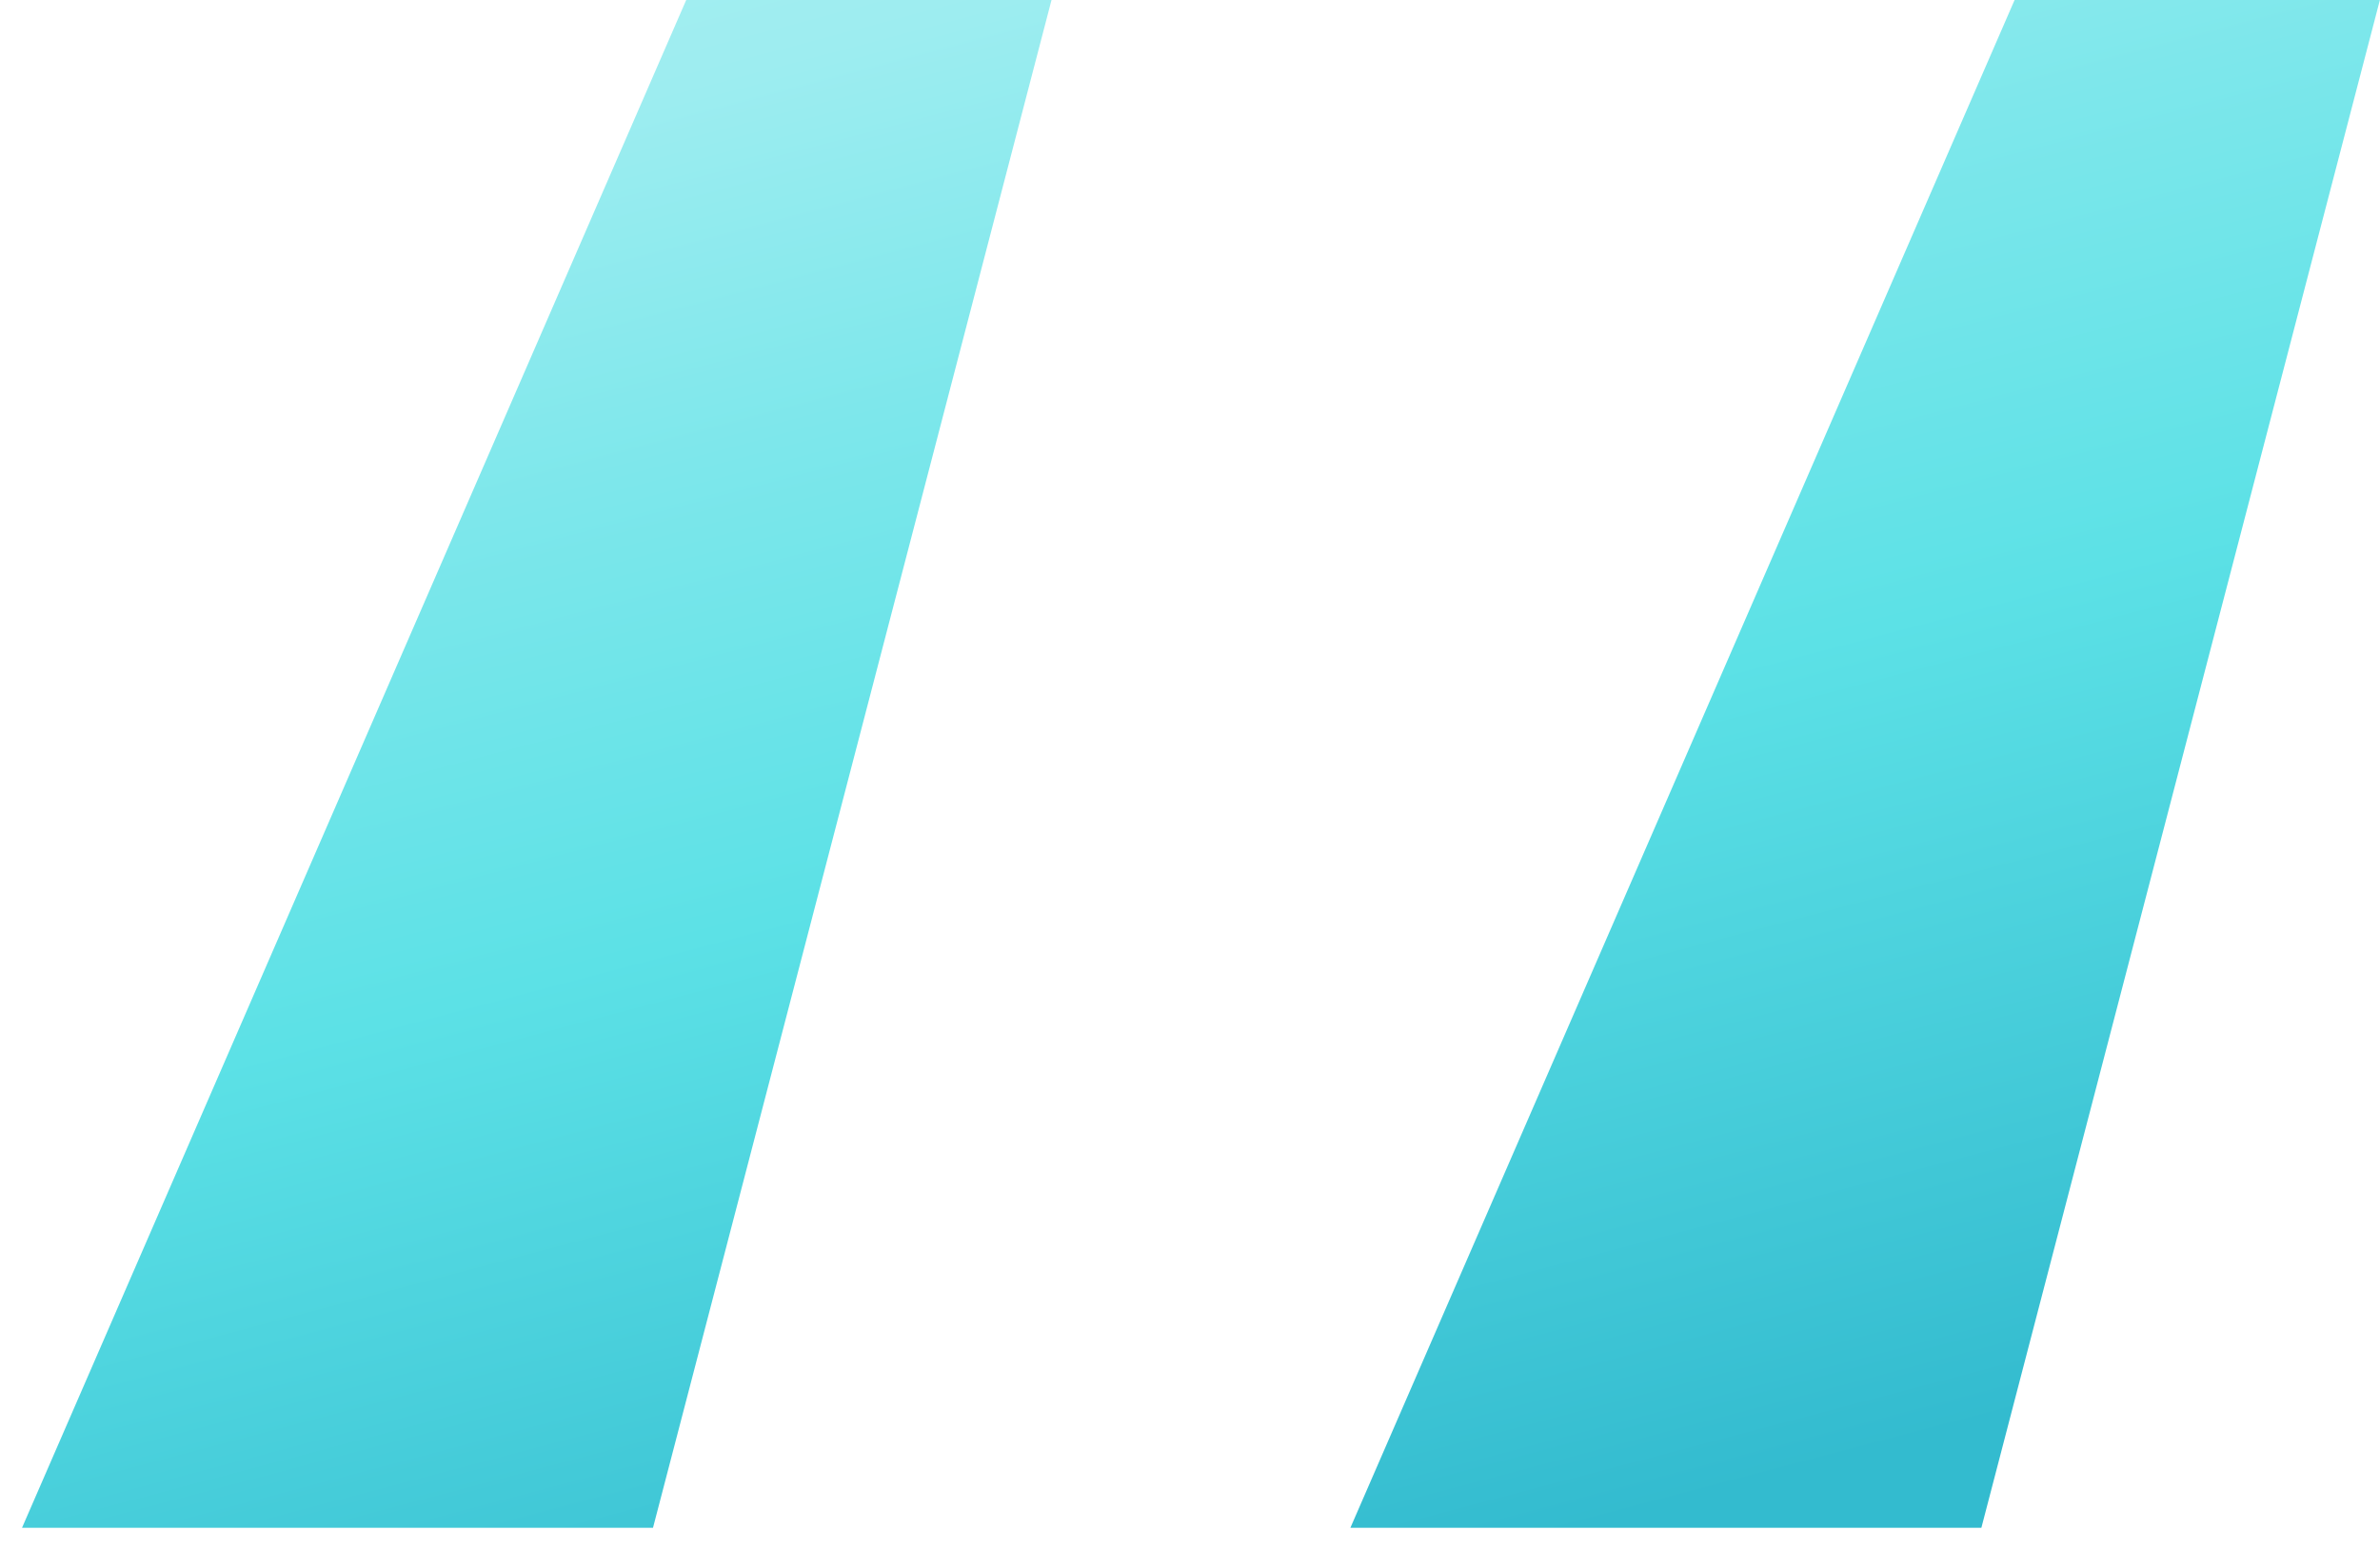
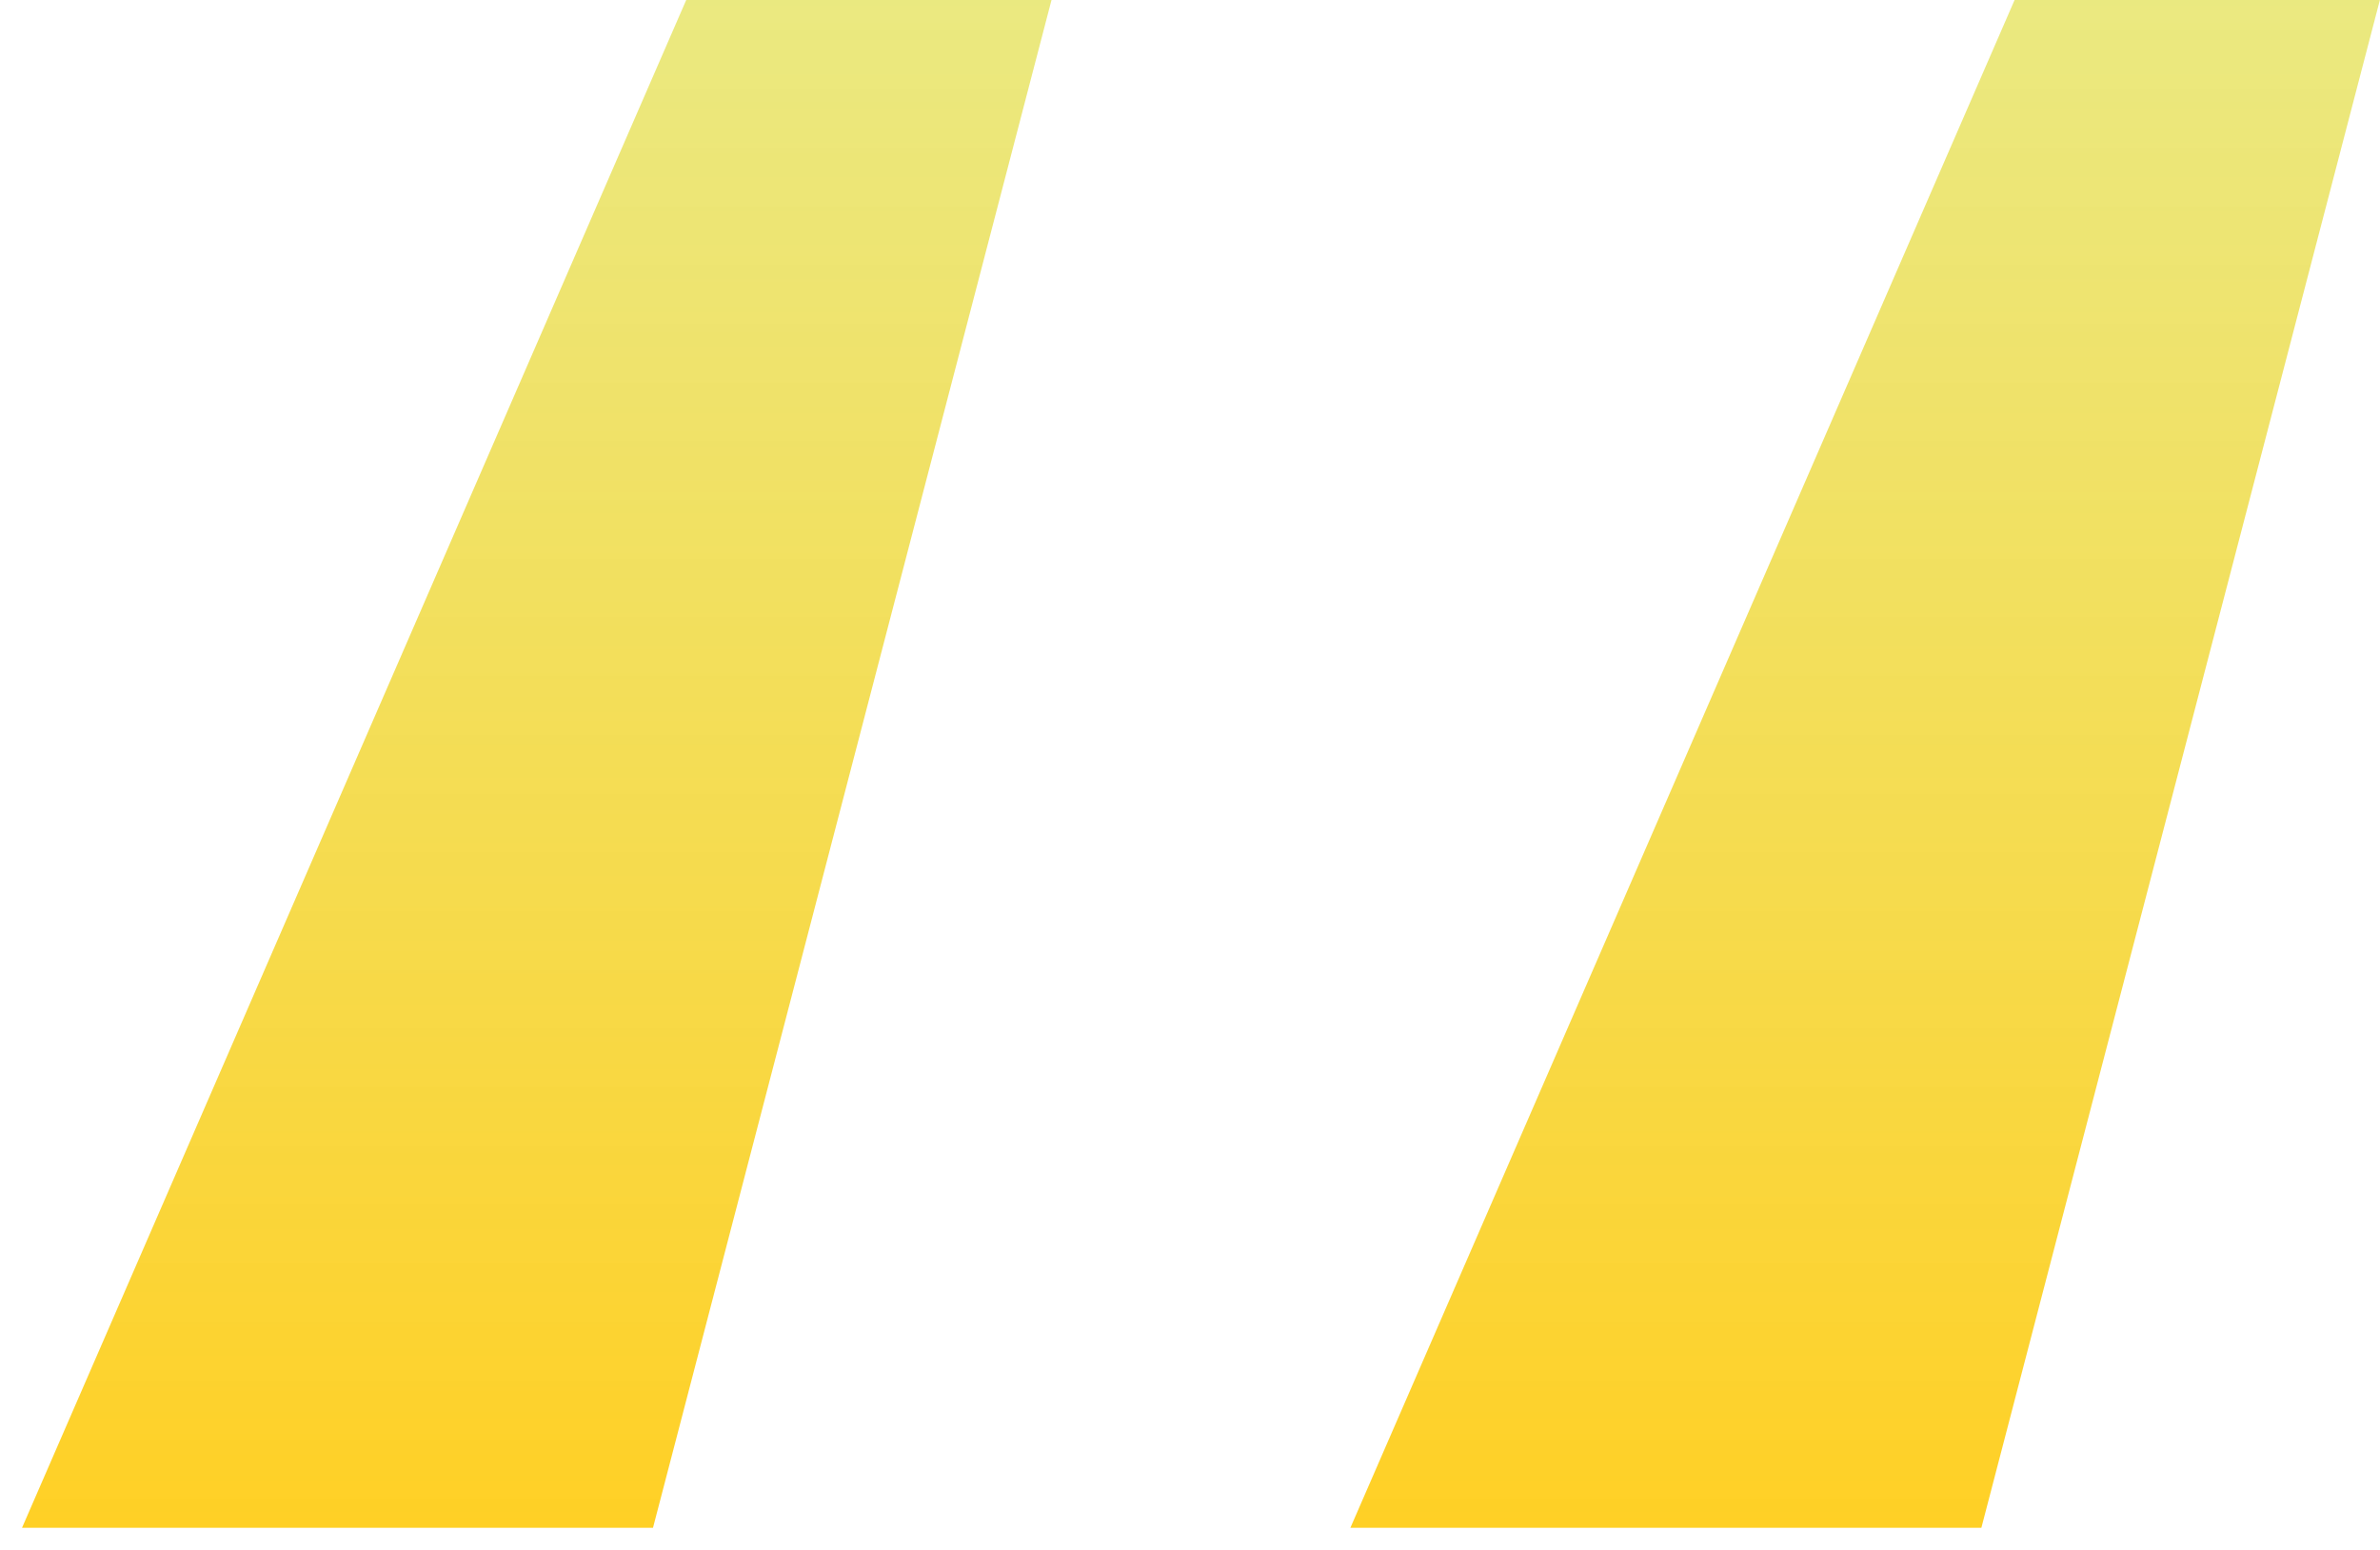
<svg xmlns="http://www.w3.org/2000/svg" width="43" height="28" viewBox="0 0 43 28" fill="none">
-   <path d="M11.798 27.6L18.998 0H12.398L0.398 27.6H11.798ZM35.798 27.6L42.998 0H36.398L24.398 27.6H35.798Z" fill="url(#paint0_linear_310_509)" />
+   <path d="M11.798 27.6L18.998 0H12.398L0.398 27.6H11.798ZM35.798 27.6L42.998 0H36.398L24.398 27.6H35.798Z" style="paint-order: fill; fill: url('#gradient-0');" />
  <defs>
-     <linearGradient id="paint0_linear_310_509" x1="28.861" y1="-24.797" x2="41.794" y2="24.147" gradientUnits="userSpaceOnUse">
-       <stop offset="0.009" stop-color="#DEF9FA" />
-       <stop offset="0.172" stop-color="#BEF3F5" />
-       <stop offset="0.42" stop-color="#9DEDF0" />
-       <stop offset="0.551" stop-color="#7DE7EB" />
-       <stop offset="0.715" stop-color="#5CE1E6" />
-       <stop offset="1" stop-color="#33BBCF" />
+     <linearGradient gradientUnits="userSpaceOnUse" x1="21.698" y1="0" x2="21.698" y2="27.6" id="gradient-0">
+       <stop offset="0" style="stop-color: rgb(90.98% 90.196% 44.706% / 0.898)" />
+       <stop offset="1" style="stop-color: rgb(255, 208, 37);" />
    </linearGradient>
  </defs>
</svg>
